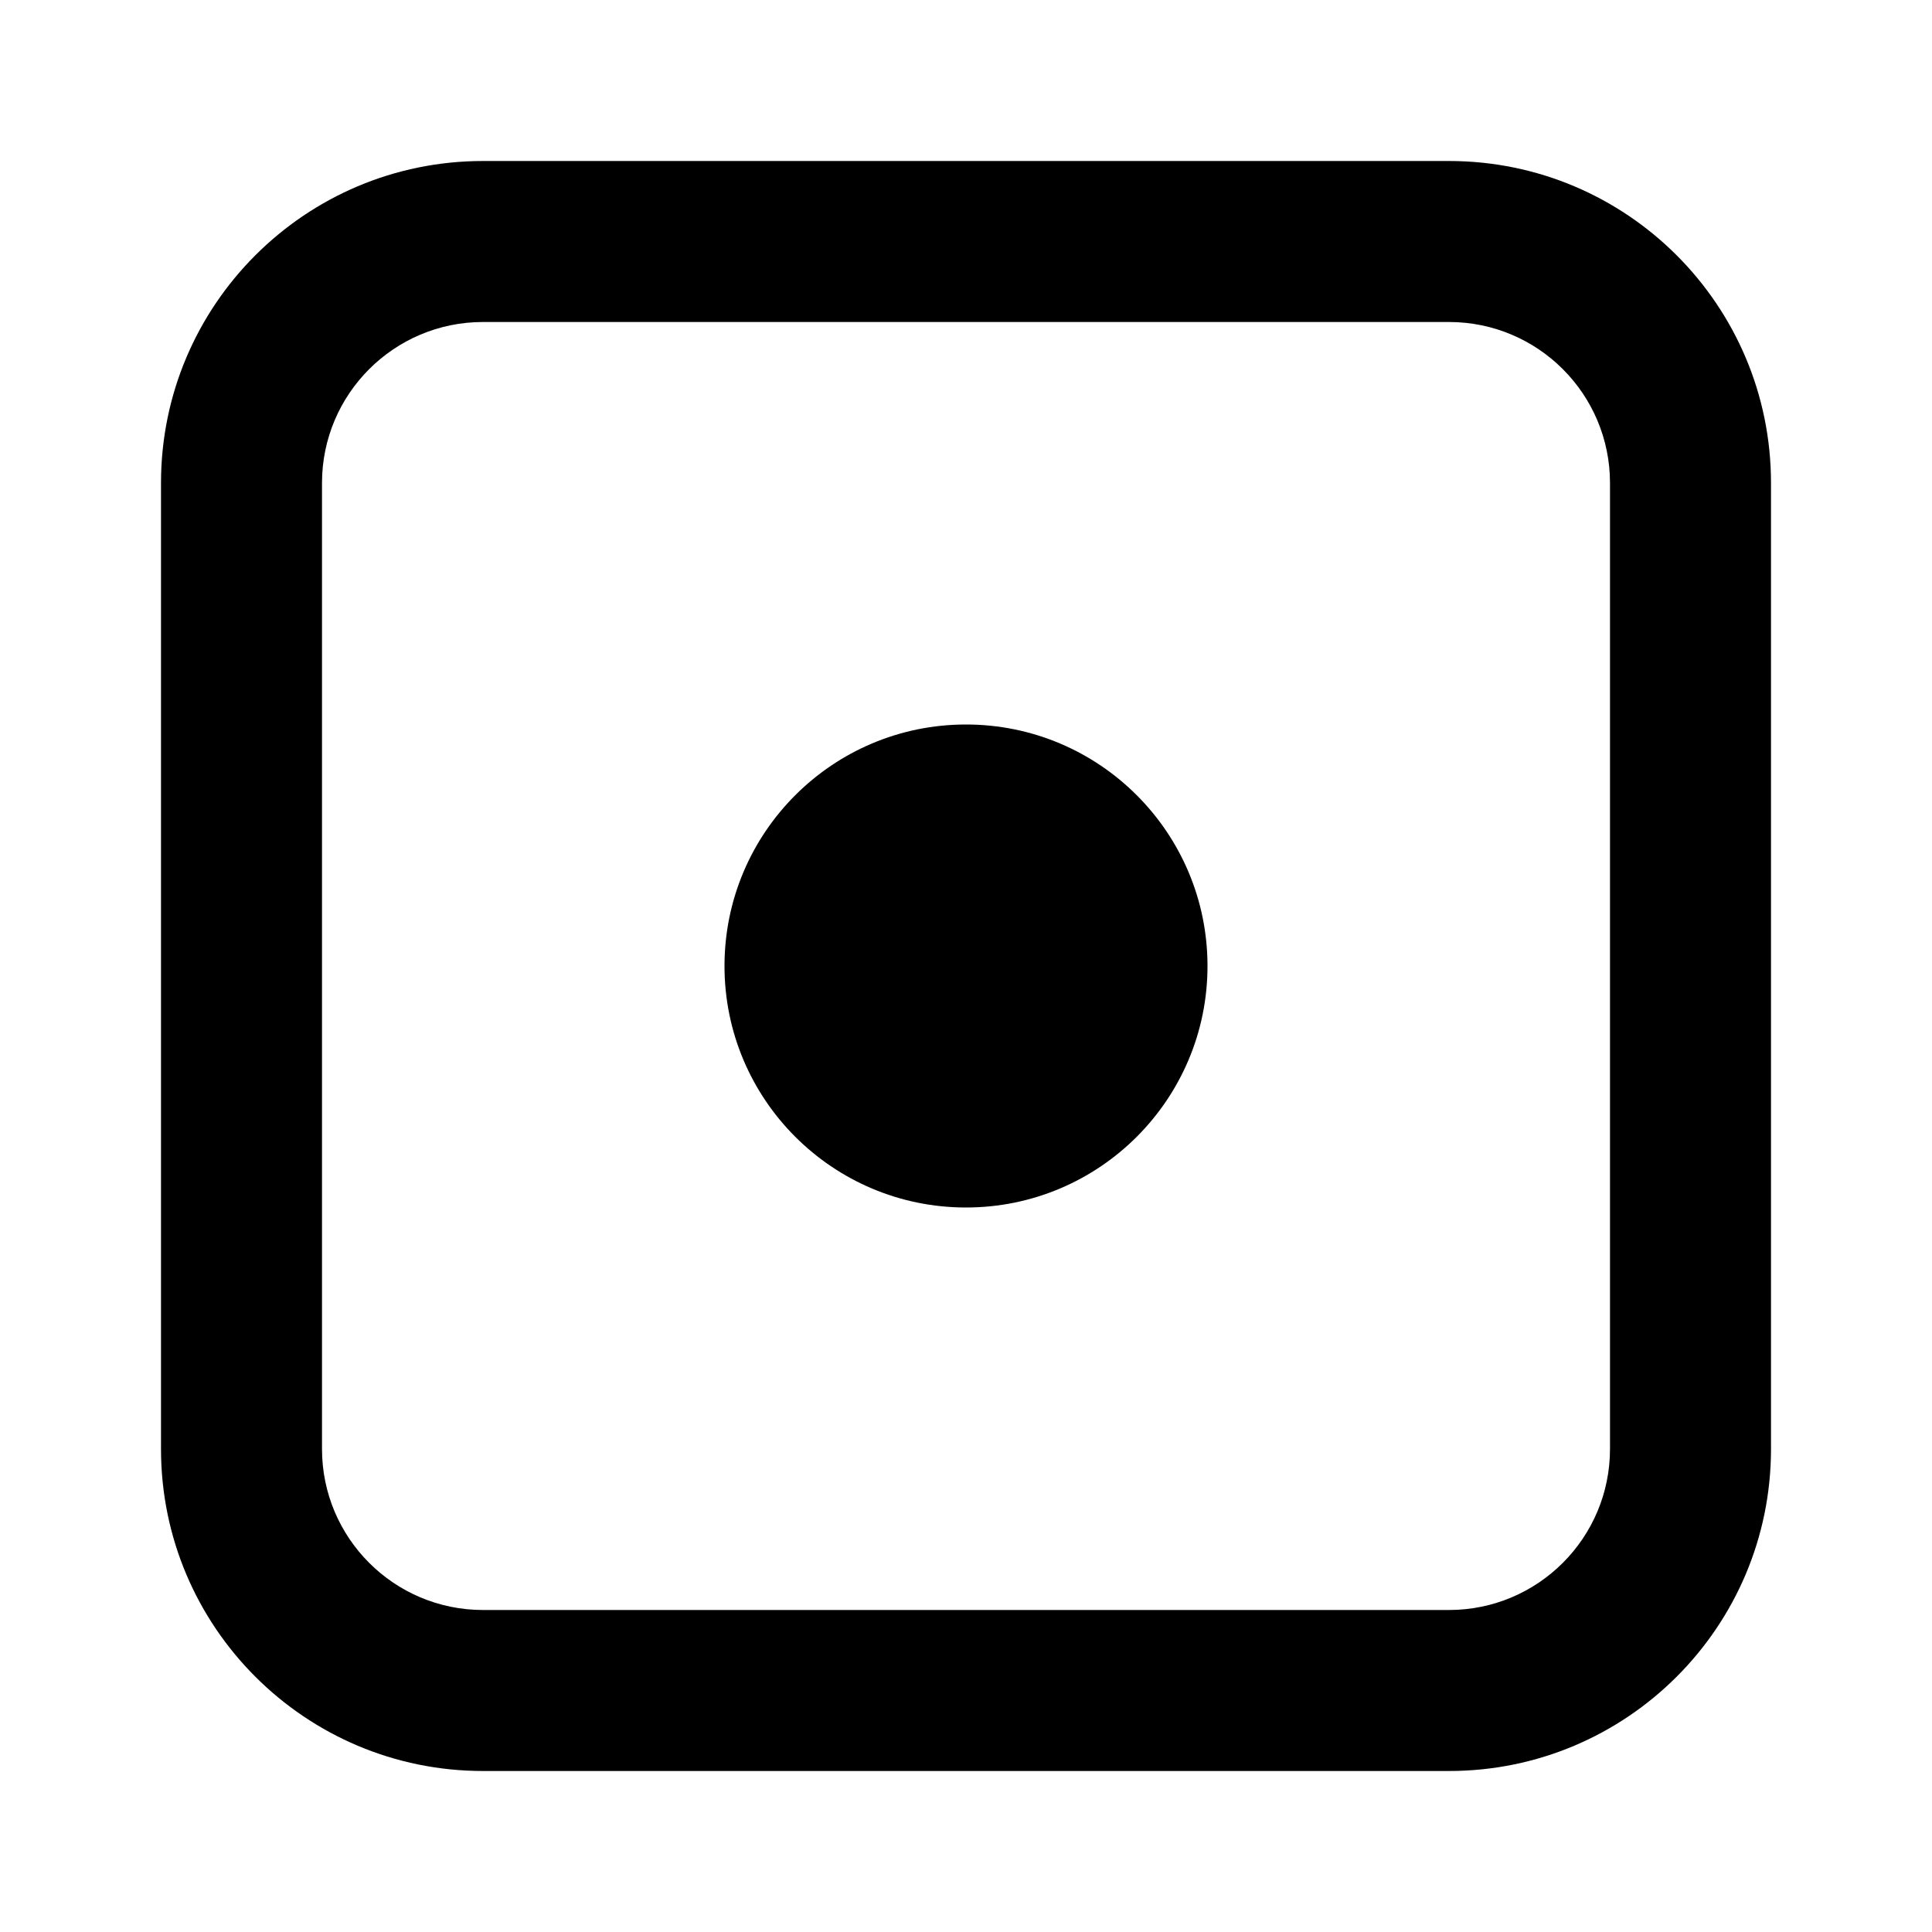
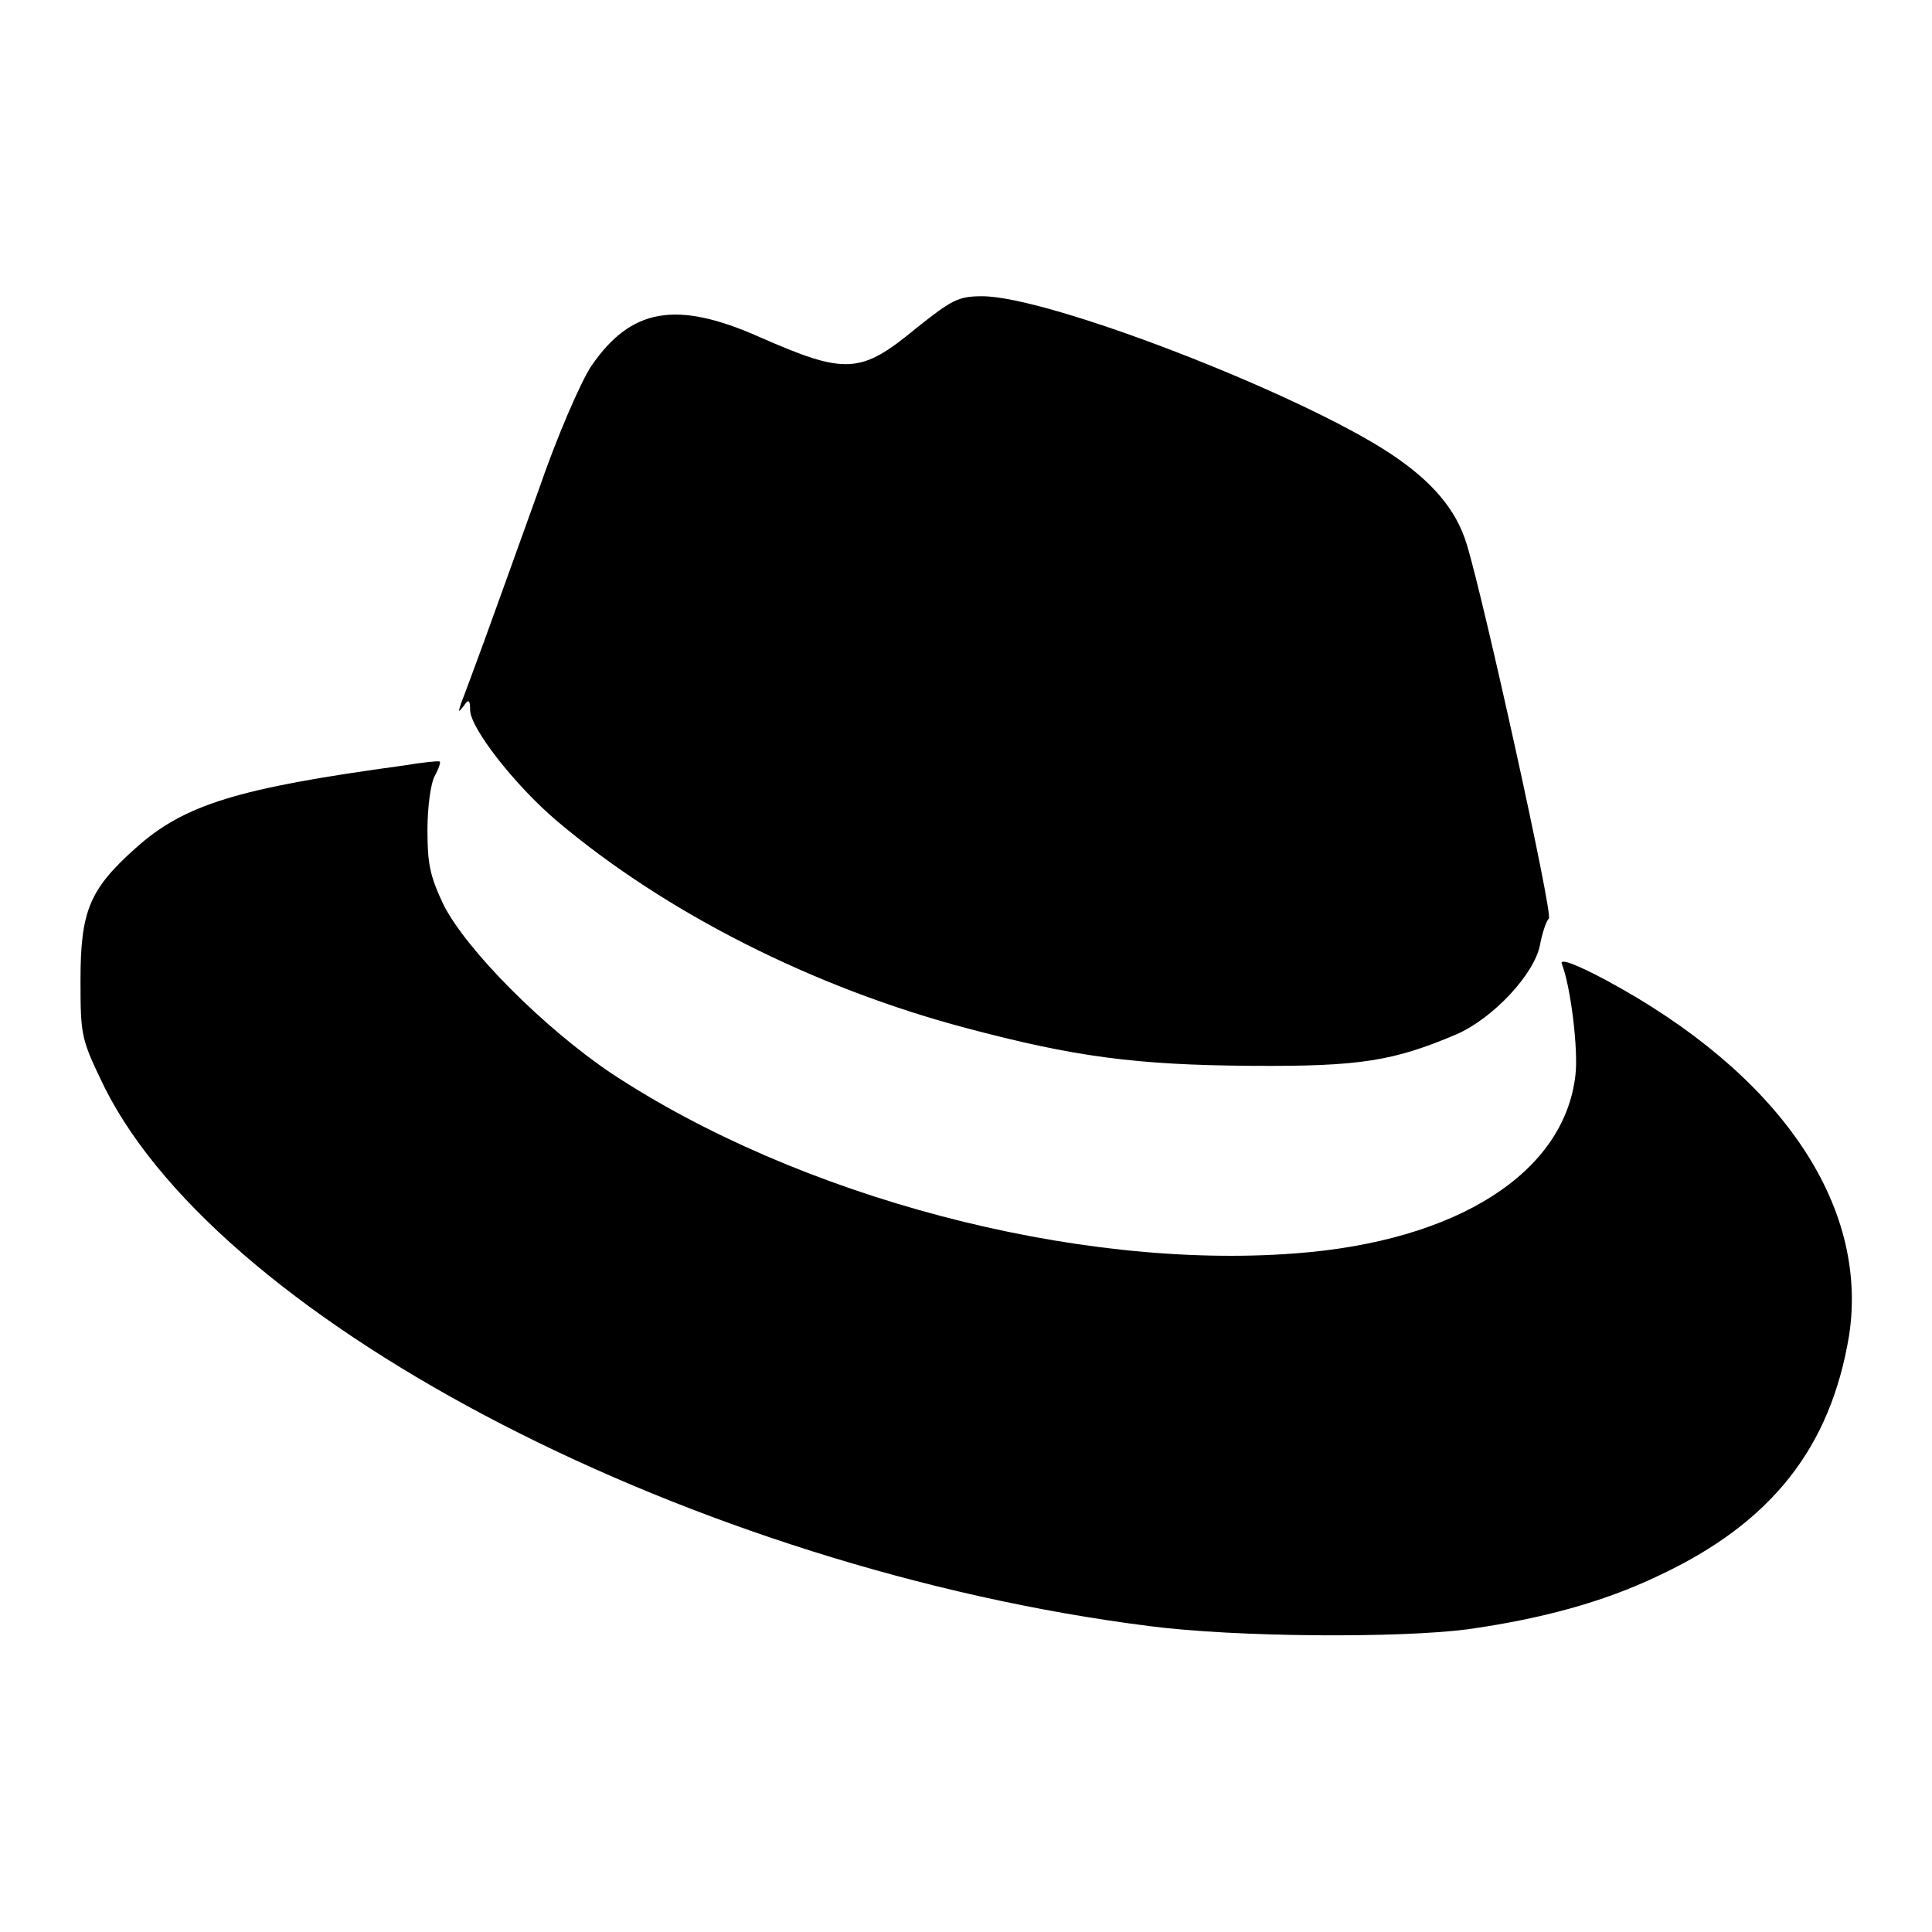
<svg xmlns="http://www.w3.org/2000/svg" width="24" height="24" viewBox="0 0 24 24">
-   <path fill="#000" fill-rule="evenodd" d="M6 2h12a4 4 0 0 1 4 4v12a4 4 0 0 1-4 4H6a4 4 0 0 1-4-4V6a4 4 0 0 1 4-4Zm0 2a2 2 0 0 0-2 2v12a2 2 0 0 0 2 2h12a2 2 0 0 0 2-2V6a2 2 0 0 0-2-2H6Z" />
-   <circle fill="#000" cx="12" cy="12" r="3" />
+   <path fill="#000" d="M11.39 4.07C10.69 4.65 10.51 4.66 9.42 4.18 8.4 3.73 7.84 3.83 7.35 4.54 7.22 4.73 6.92 5.42 6.69 6.09 6.45 6.76 6.15 7.59 6.02 7.95 5.89 8.3 5.76 8.66 5.73 8.73 5.69 8.85 5.69 8.86 5.76 8.77 5.82 8.68 5.84 8.69 5.84 8.82 5.84 9.04 6.39 9.75 6.92 10.2 8.27 11.34 10.11 12.27 12 12.77 13.35 13.13 14.12 13.23 15.54 13.24 16.9 13.25 17.31 13.18 18.09 12.85 18.55 12.65 19.06 12.1 19.13 11.74 19.16 11.58 19.21 11.44 19.24 11.41 19.3 11.38 18.43 7.44 18.22 6.76 18.09 6.33 17.79 5.98 17.28 5.64 16.15 4.89 13.03 3.68 12.2 3.68 11.9 3.68 11.82 3.73 11.39 4.07ZM5.01 9.51C2.96 9.79 2.29 9.99 1.68 10.54 1.11 11.05 1 11.32 1 12.18 1 12.88 1.01 12.91 1.3 13.51 2.78 16.46 8.66 19.49 14.28 20.2 15.36 20.34 17.38 20.35 18.23 20.24 19.15 20.11 19.92 19.9 20.59 19.58 22.01 18.92 22.74 17.98 22.97 16.59 23.22 14.96 22.1 13.33 19.94 12.17 19.6 11.99 19.38 11.9 19.4 11.97 19.51 12.24 19.61 13.05 19.57 13.36 19.43 14.57 18.1 15.42 16.09 15.57 13.36 15.78 9.92 14.87 7.59 13.33 6.76 12.77 5.8 11.81 5.51 11.24 5.34 10.88 5.31 10.73 5.31 10.31 5.31 10.03 5.35 9.73 5.4 9.64 5.45 9.55 5.48 9.46 5.46 9.46 5.45 9.45 5.25 9.47 5.01 9.51Z" />
</svg>
